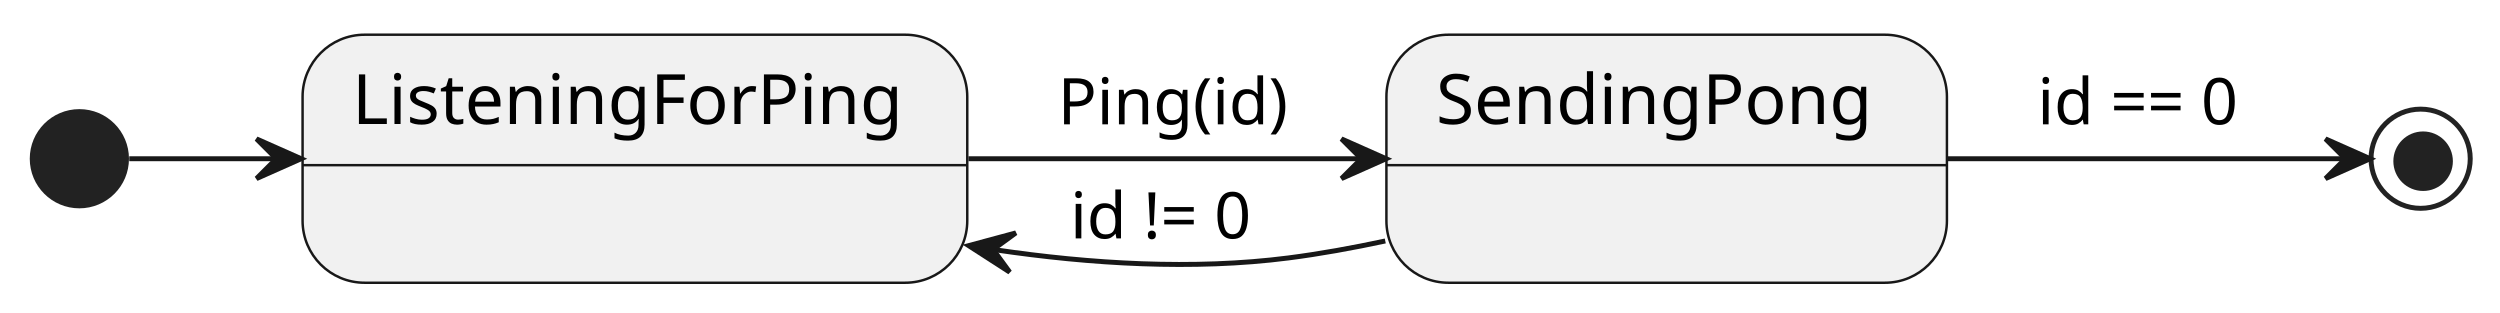
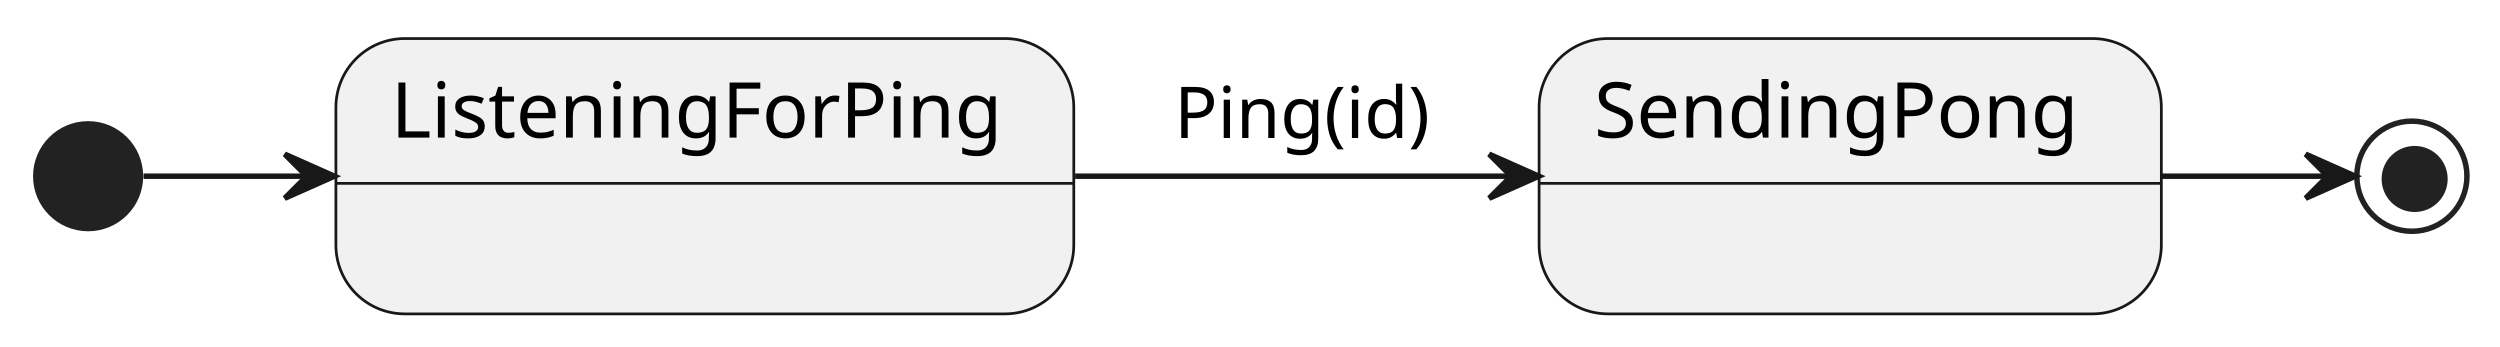
- <svg xmlns="http://www.w3.org/2000/svg" contentStyleType="text/css" height="63px" preserveAspectRatio="none" style="width:504px;height:63px;background:#FFFFFF;" version="1.1" viewBox="0 0 504 63" width="504px" zoomAndPan="magnify">
+ <svg xmlns="http://www.w3.org/2000/svg" contentStyleType="text/css" height="63px" preserveAspectRatio="none" style="width:454px;height:63px;background:#FFFFFF;" version="1.1" viewBox="0 0 454 63" width="454px" zoomAndPan="magnify">
  <defs />
  <g>
    <ellipse cx="16" cy="32" fill="#222222" rx="10" ry="10" style="stroke:none;stroke-width:1.0;" />
    <g id="ListeningForPing">
      <rect fill="#F1F1F1" height="50" rx="12.5" ry="12.5" style="stroke:#181818;stroke-width:0.5;" width="134" x="61" y="7" />
      <line style="stroke:#181818;stroke-width:0.5;" x1="61" x2="195" y1="33.297" y2="33.297" />
      <text fill="#000000" font-family="sans-serif" font-size="14" lengthAdjust="spacing" textLength="114" x="71" y="24.995">ListeningForPing</text>
    </g>
    <g id="SendingPong">
      <rect fill="#F1F1F1" height="50" rx="12.5" ry="12.5" style="stroke:#181818;stroke-width:0.5;" width="113" x="279.5" y="7" />
      <line style="stroke:#181818;stroke-width:0.5;" x1="279.5" x2="392.5" y1="33.297" y2="33.297" />
      <text fill="#000000" font-family="sans-serif" font-size="14" lengthAdjust="spacing" textLength="93" x="289.5" y="24.995">SendingPong</text>
    </g>
-     <ellipse cx="488" cy="32" fill="none" rx="10" ry="10" style="stroke:#222222;stroke-width:1.0;" />
-     <ellipse cx="488.5" cy="32.5" fill="#222222" rx="6" ry="6" style="stroke:none;stroke-width:1.0;" />
+     <ellipse cx="438" cy="32" fill="none" rx="10" ry="10" style="stroke:#222222;stroke-width:1.0;" />
+     <ellipse cx="438.5" cy="32.5" fill="#222222" rx="6" ry="6" style="stroke:none;stroke-width:1.0;" />
    <g id="link_*start_ListeningForPing">
      <path d="M26.06,32 C35.9,32 45.73,32 55.56,32 " fill="none" id="*start-to-ListeningForPing" style="stroke:#181818;stroke-width:1.0;" />
      <polygon fill="#181818" points="60.71,32,51.71,28,55.71,32,51.71,36,60.71,32" style="stroke:#181818;stroke-width:1.0;" />
    </g>
    <g id="link_ListeningForPing_SendingPong">
      <path d="M195.24,32 C220.62,32 249.35,32 274.2,32 " fill="none" id="ListeningForPing-to-SendingPong" style="stroke:#181818;stroke-width:1.0;" />
      <polygon fill="#181818" points="279.44,32,270.44,28,274.44,32,270.44,36,279.44,32" style="stroke:#181818;stroke-width:1.0;" />
      <text fill="#000000" font-family="sans-serif" font-size="13" lengthAdjust="spacing" textLength="48" x="213.25" y="25.067">Ping(id)</text>
    </g>
-     <g id="link_SendingPong_ListeningForPing">
-       <path d="M279.27,48.58 C272.74,49.98 266.13,51.18 259.75,52 C240.56,54.47 219.85,53.2 200.65,50.36 " fill="none" id="SendingPong-to-ListeningForPing" style="stroke:#181818;stroke-width:1.0;" />
-       <polygon fill="#181818" points="195.28,49.52,203.555,54.86,200.22,50.291,204.789,46.956,195.28,49.52" style="stroke:#181818;stroke-width:1.0;" />
-       <text fill="#000000" font-family="sans-serif" font-size="13" lengthAdjust="spacing" textLength="43" x="215.75" y="48.067">id != 0</text>
-     </g>
    <g id="link_SendingPong_*end">
-       <path d="M392.6,32 C421.21,32 453.75,32 472.47,32 " fill="none" id="SendingPong-to-*end" style="stroke:#181818;stroke-width:1.0;" />
-       <polygon fill="#181818" points="477.82,32,468.82,28,472.82,32,468.82,36,477.82,32" style="stroke:#181818;stroke-width:1.0;" />
-       <text fill="#000000" font-family="sans-serif" font-size="13" lengthAdjust="spacing" textLength="49" x="410.75" y="25.067">id == 0</text>
+       <path d="M392.58,32 C402.55,32 412.52,32 422.49,32 " fill="none" id="SendingPong-to-*end" style="stroke:#181818;stroke-width:1.0;" />
+       <polygon fill="#181818" points="427.71,32,418.71,28,422.71,32,418.71,36,427.71,32" style="stroke:#181818;stroke-width:1.0;" />
    </g>
  </g>
</svg>
